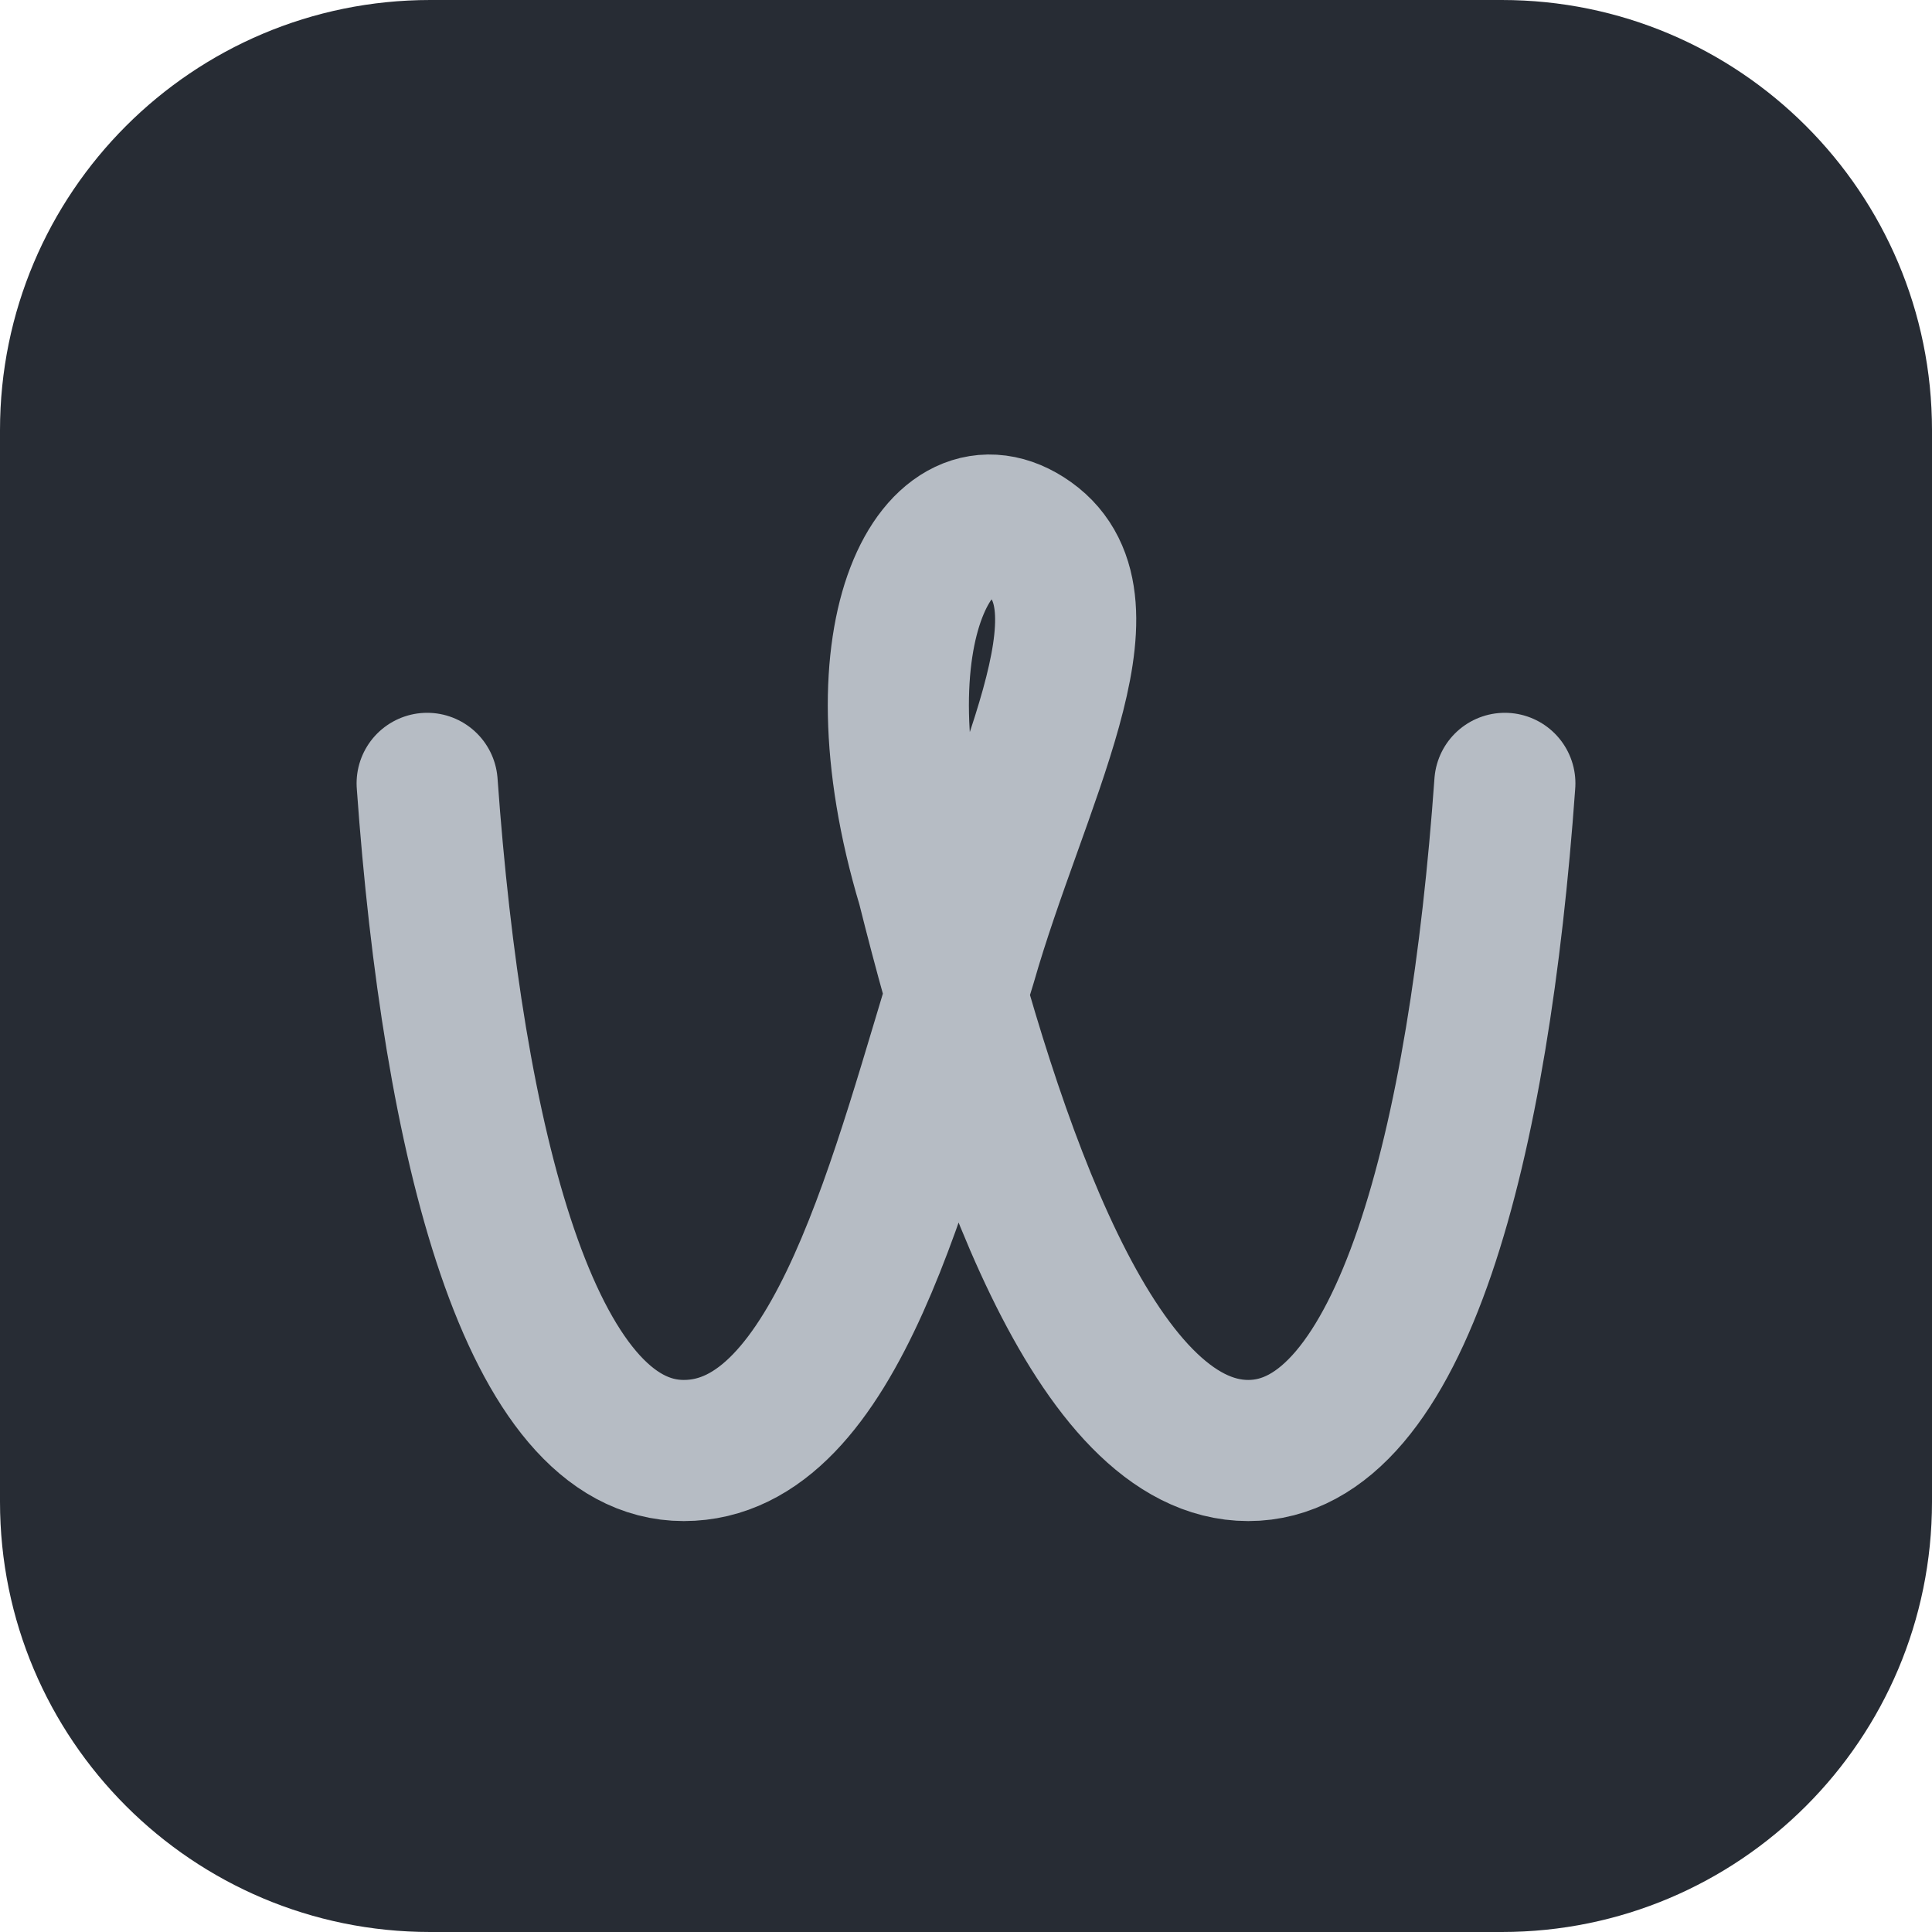
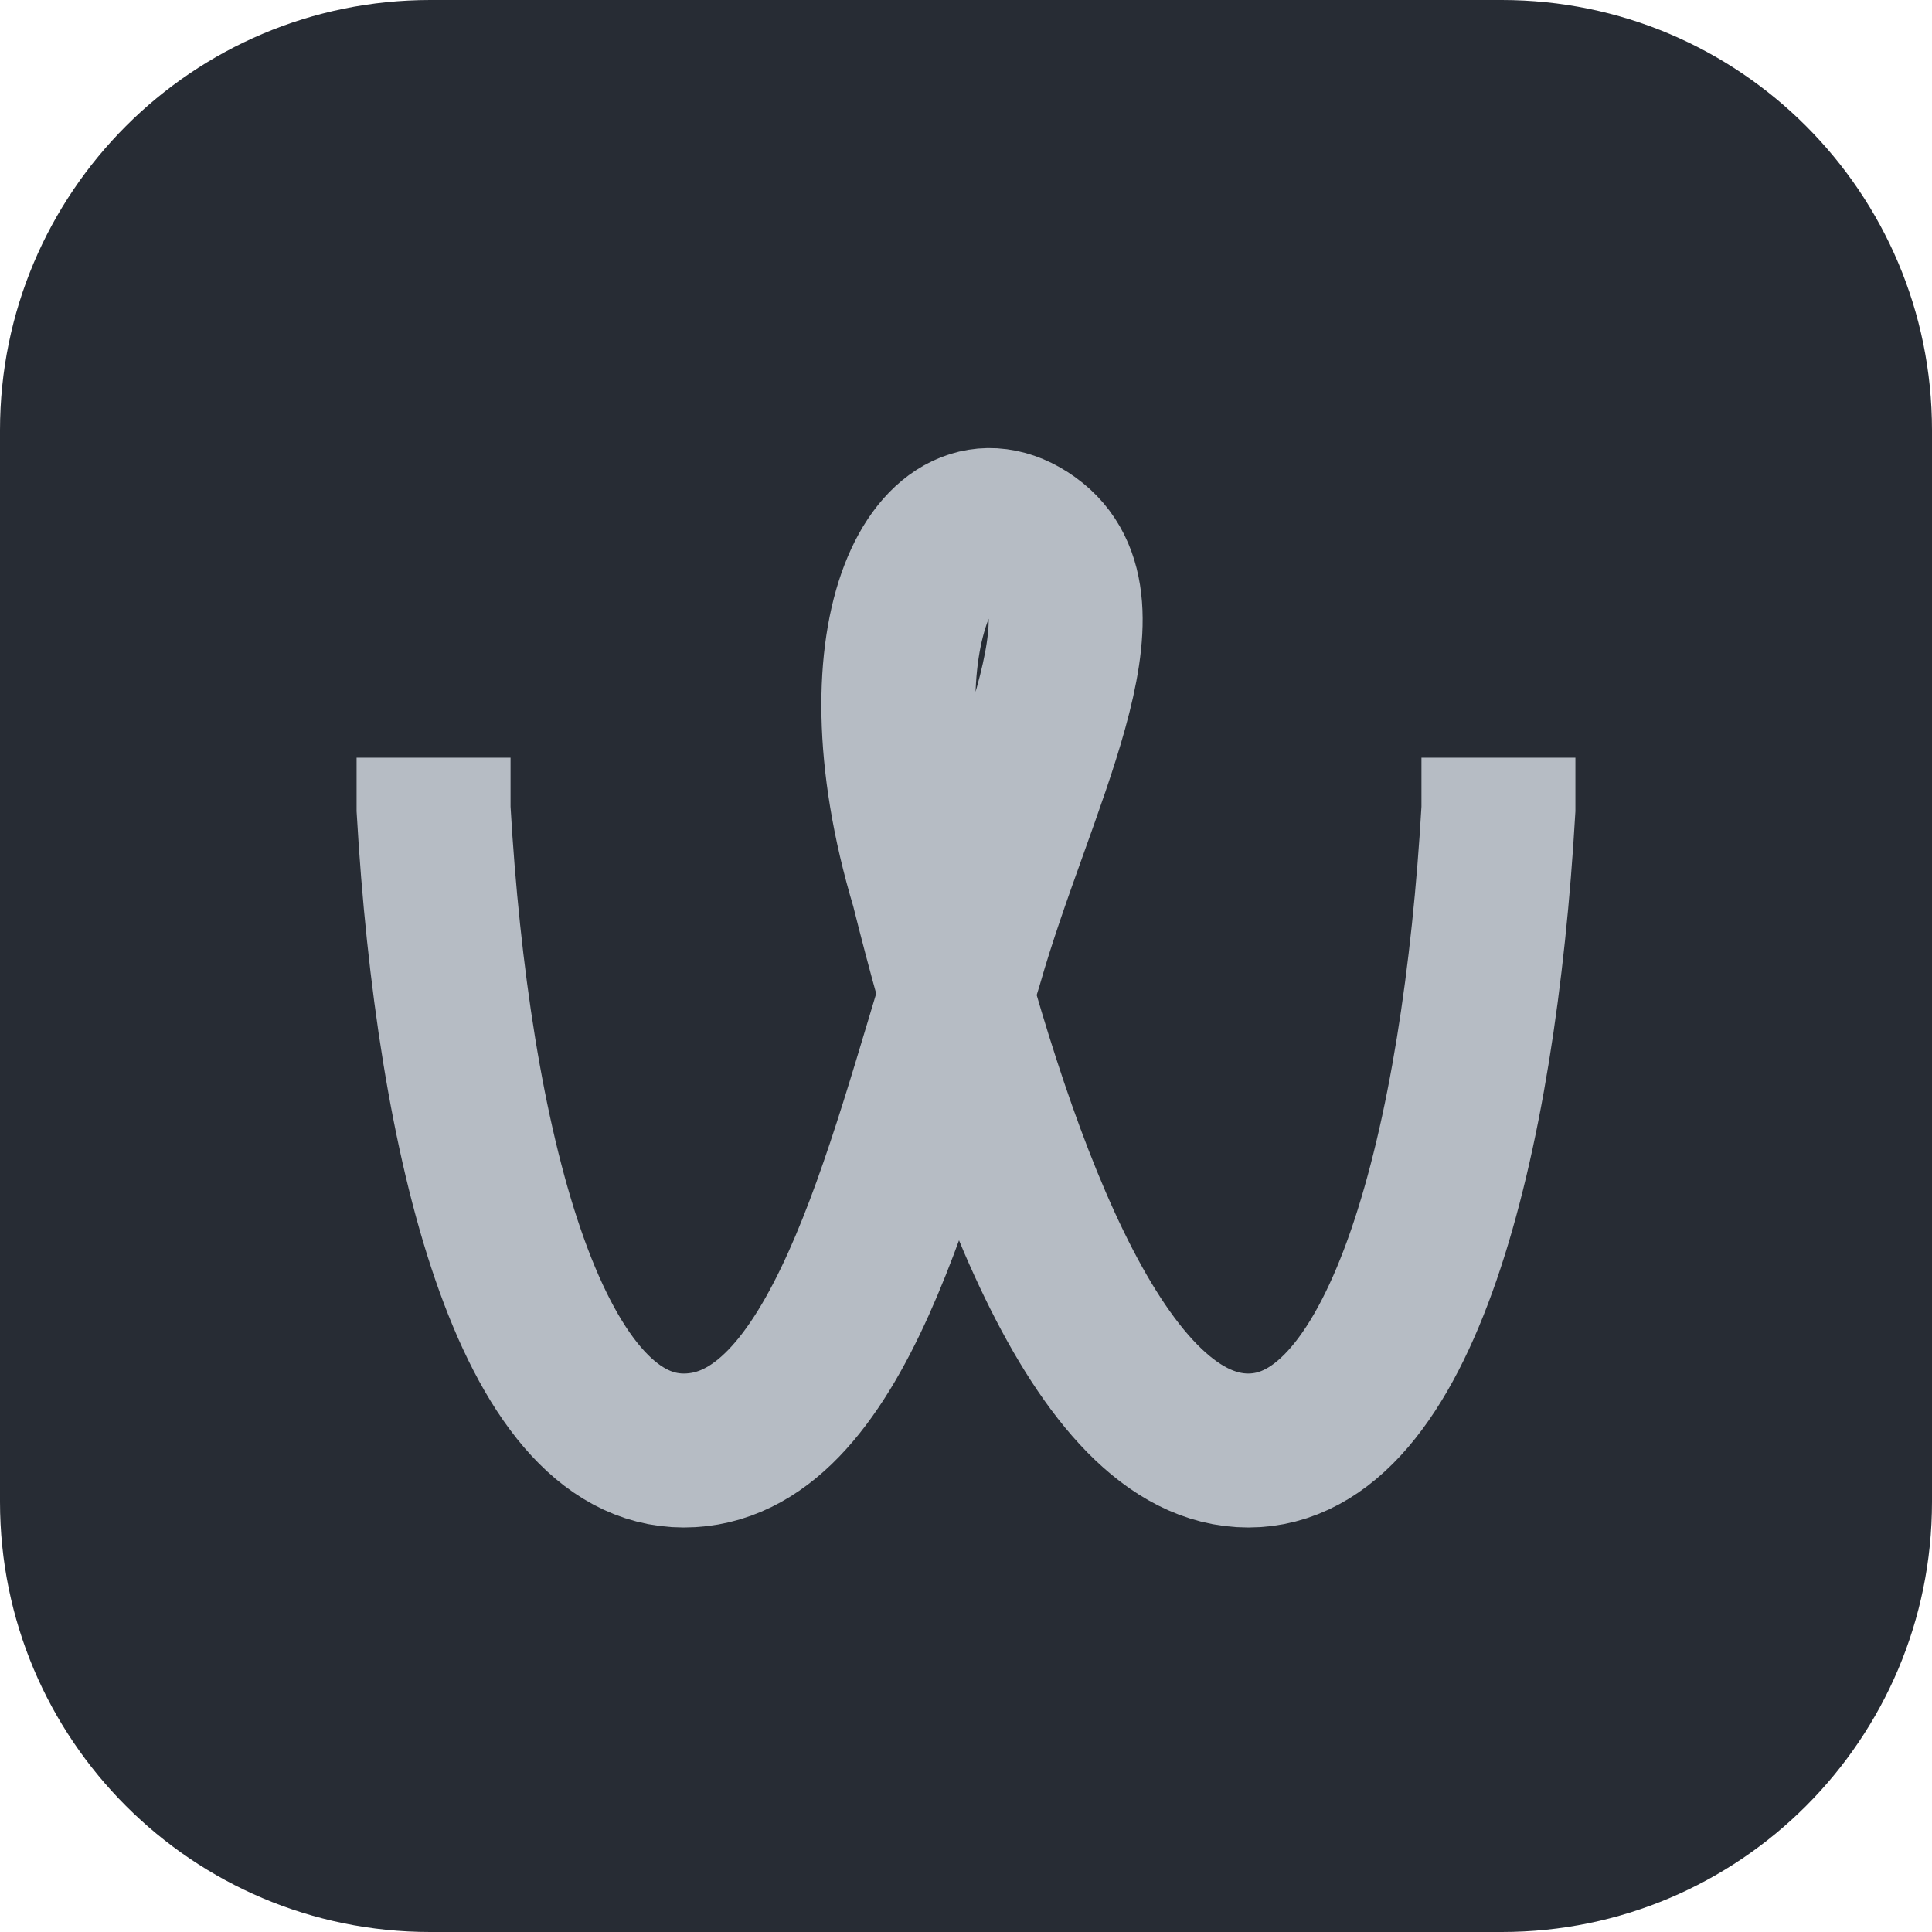
<svg xmlns="http://www.w3.org/2000/svg" viewBox="0 0 512 512">
  <rect width="512" height="512" rx="114" fill="#272C34" />
-   <g transform="translate(256 262) scale(3.4) translate(-50 -44)" fill="none" stroke="#B6BCC4" stroke-width="11" stroke-linecap="round" stroke-linejoin="round">
-     <path d="M8 28C10 56 16 80 28 80C40 80 45 58 50 42C54 28 62 14 55 9C48 4 41 16 47 36C52 56 60 80 72 80C84 80 90 56 92 28" />
+   <g transform="translate(256 262) scale(3.4) translate(-50 -44)" fill="none" stroke="#B6BCC4" stroke-width="12" stroke-linecap="butt" stroke-linejoin="miter">
+     <path d="M8.5 26L8.5 30C10 56 16 80 28 80C40 80 45 58 50 42C54 28 62 14 55 9C48 4 41 16 47 36C52 56 60 80 72 80C84 80 90 56 91.5 30L91.5 26" />
  </g>
</svg>
